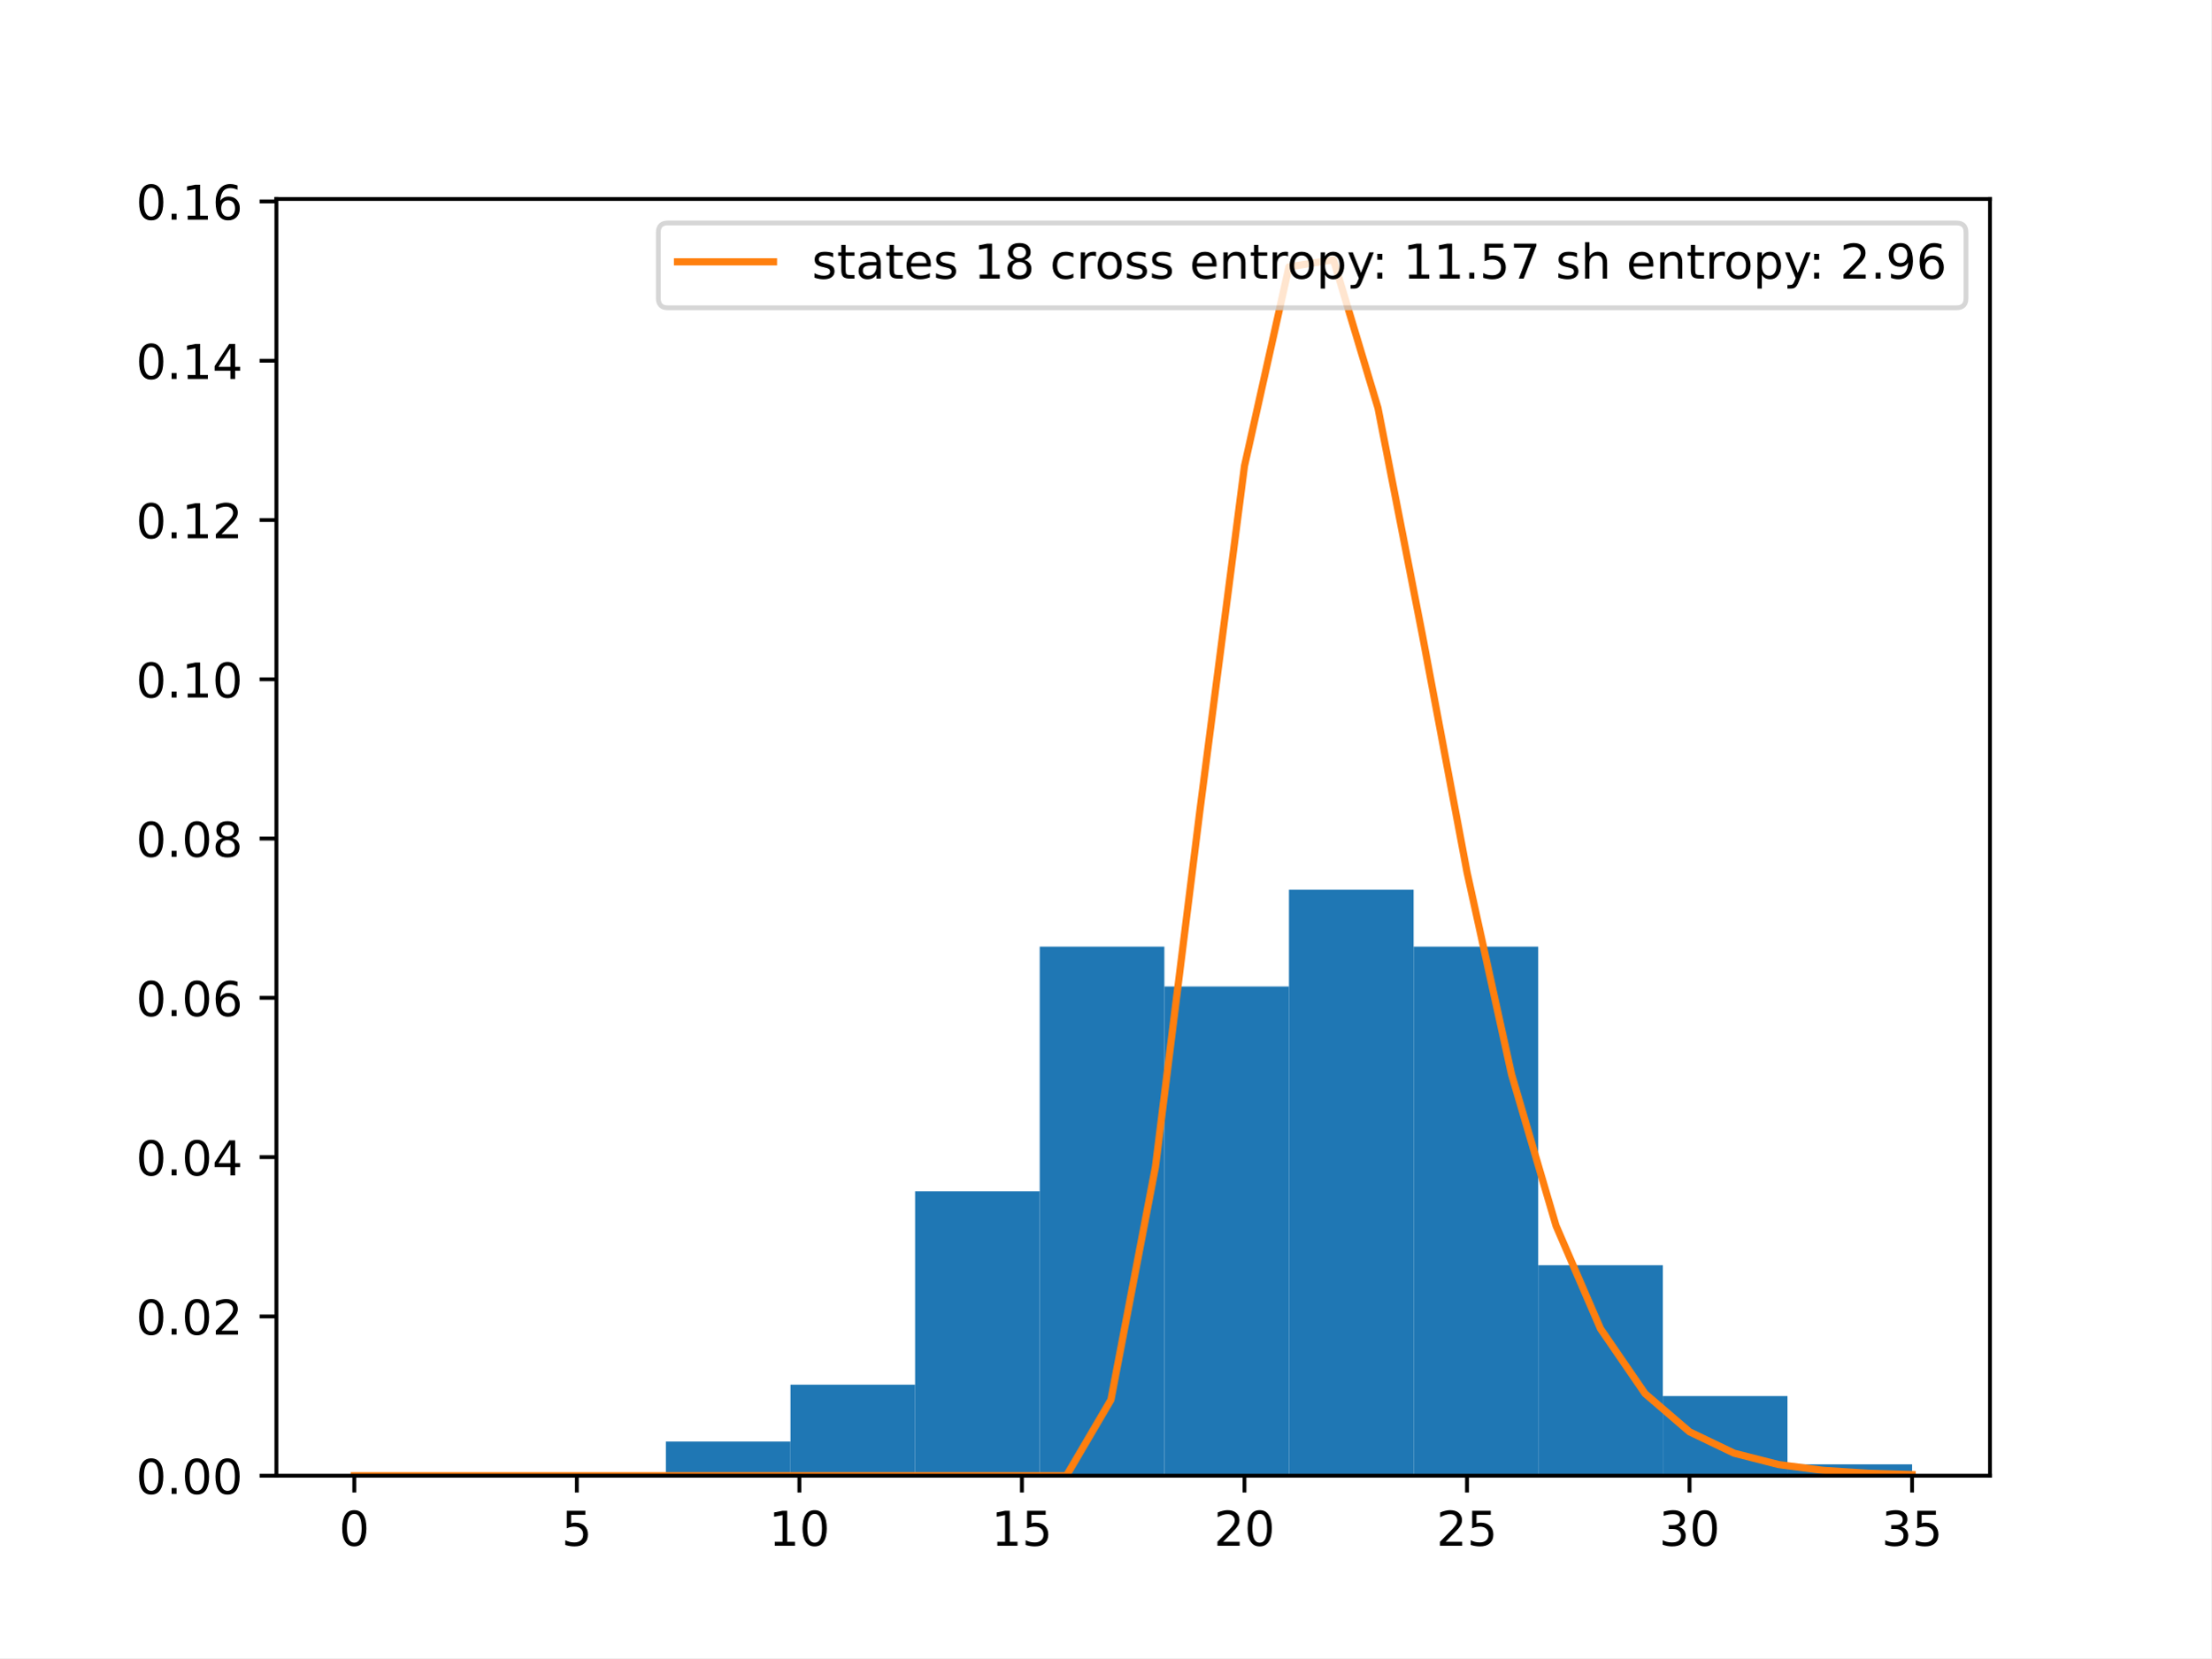
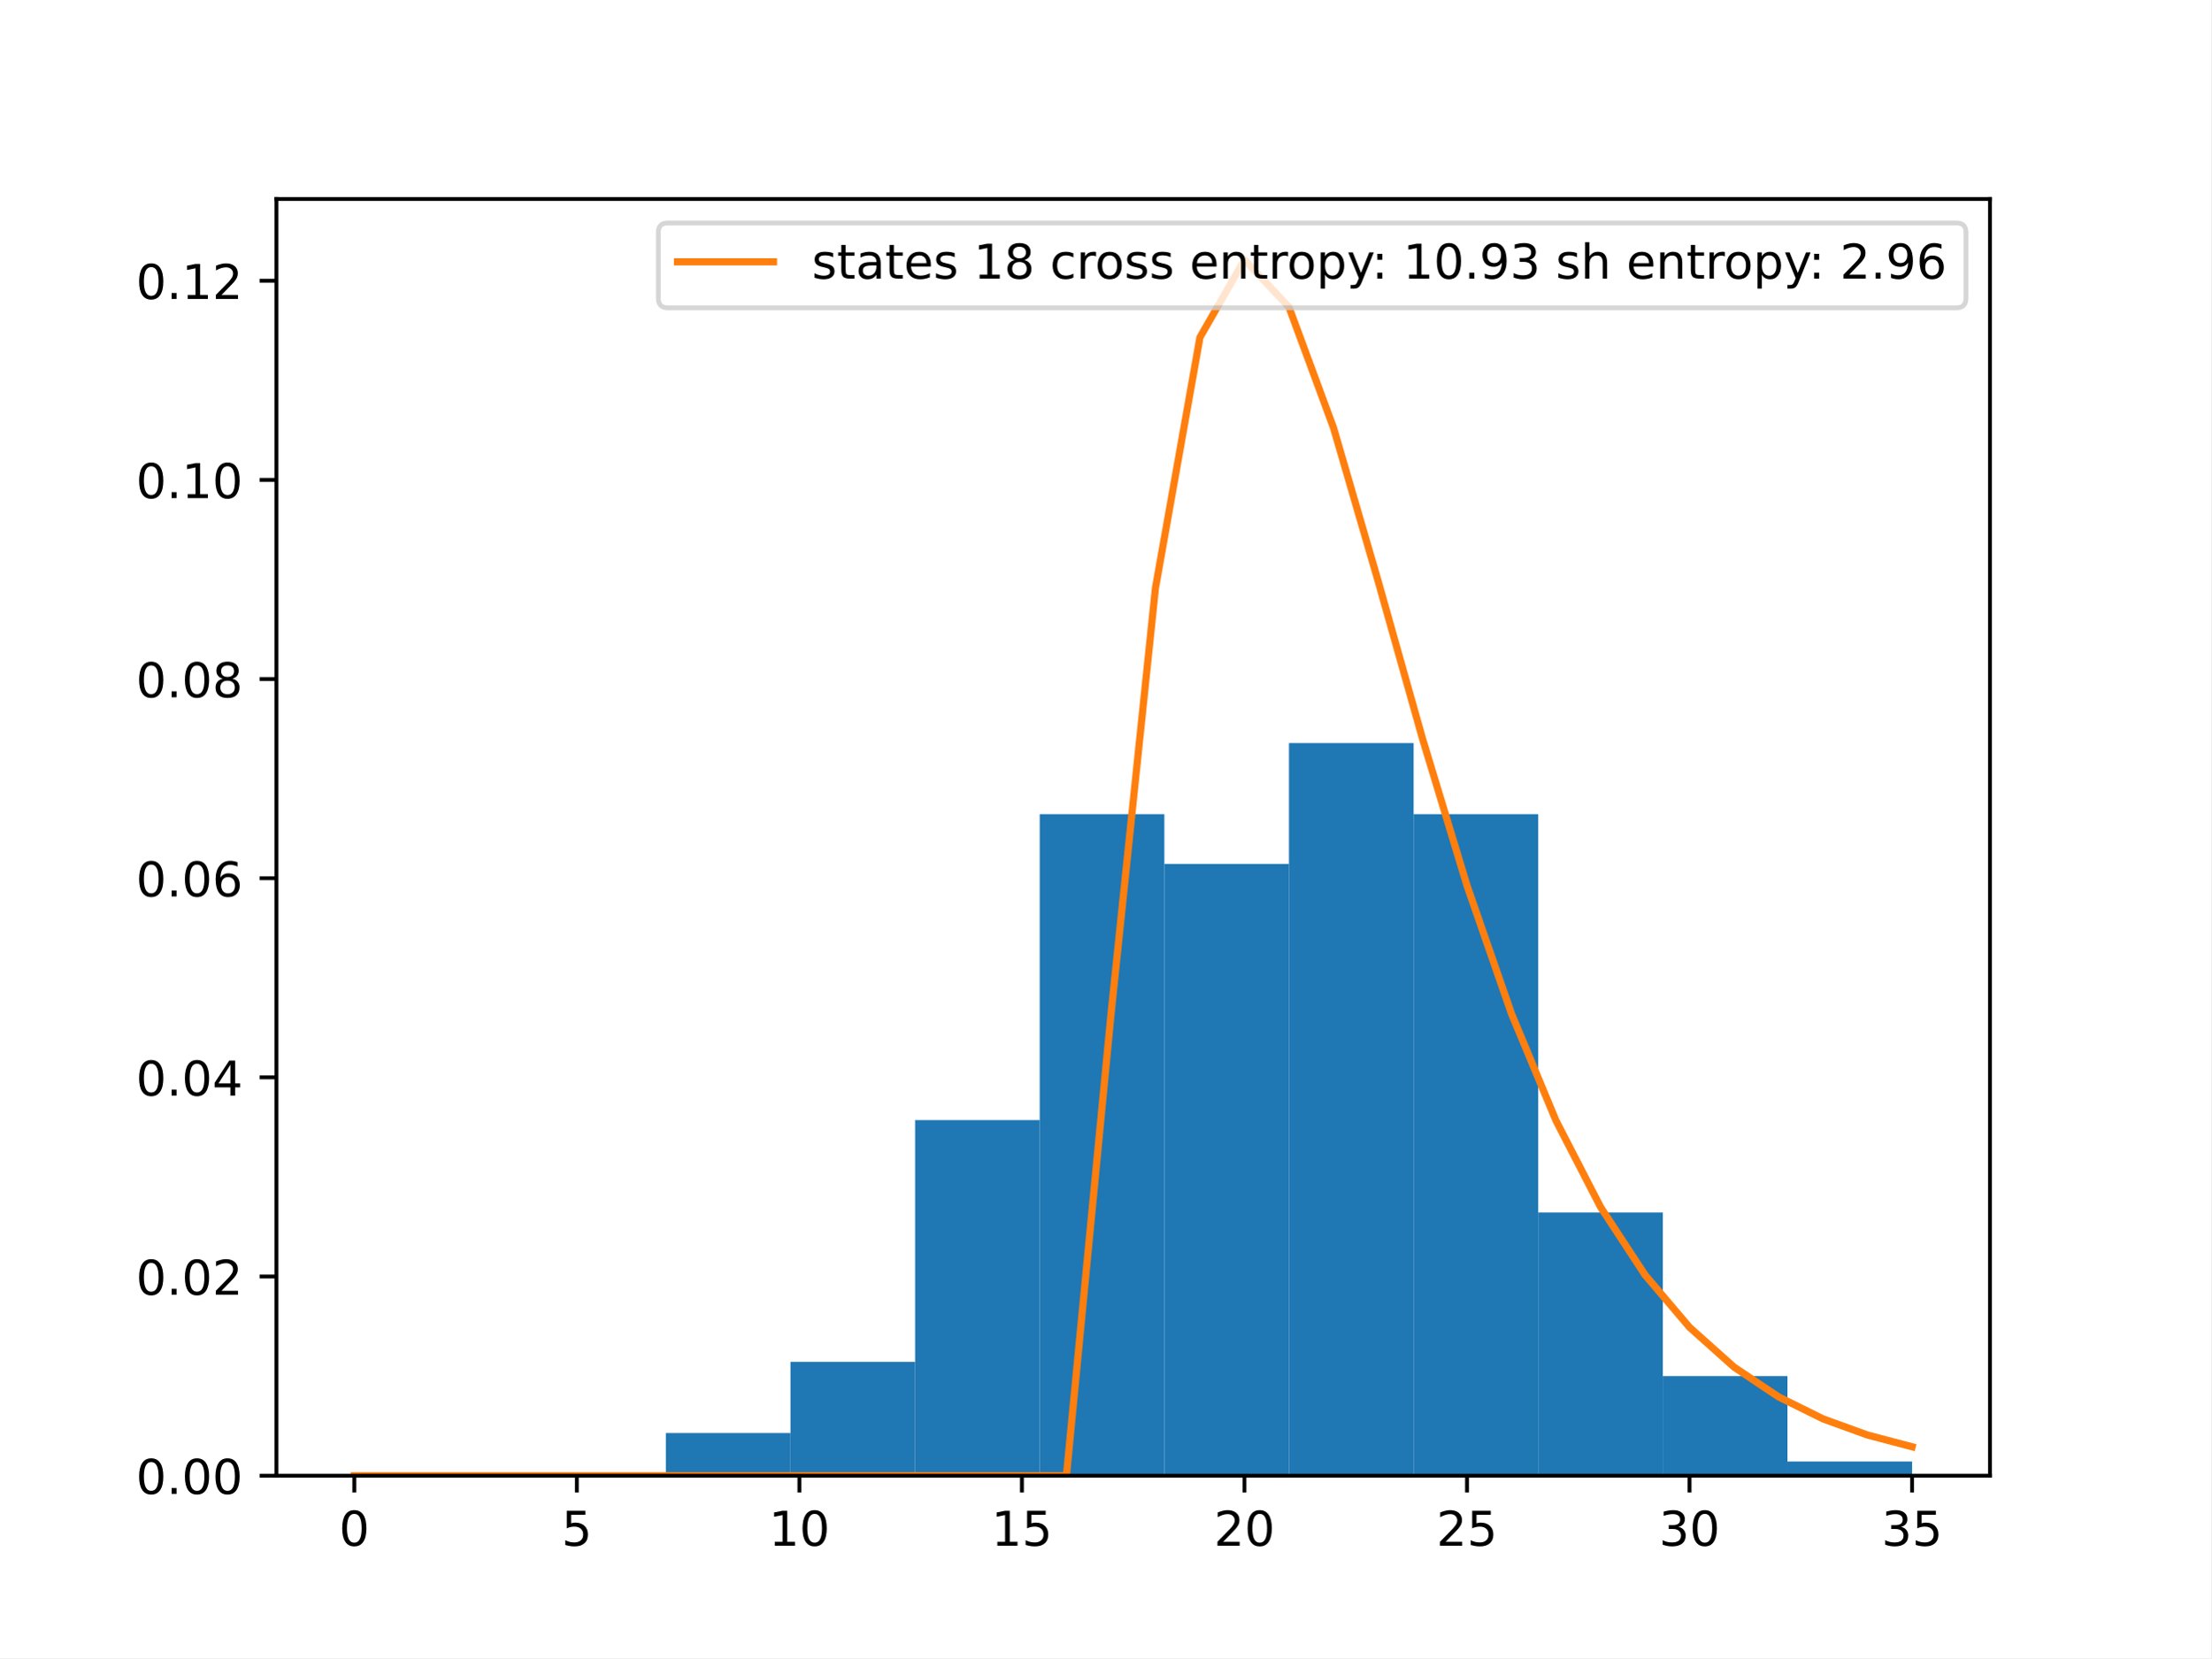
<svg xmlns="http://www.w3.org/2000/svg" xmlns:xlink="http://www.w3.org/1999/xlink" width="460.8pt" height="345.6pt" viewBox="0 0 460.8 345.6" version="1.1">
  <defs>
    <style type="text/css">*{stroke-linejoin: round; stroke-linecap: butt}</style>
  </defs>
  <g id="figure_1">
    <g id="patch_1">
      <path d="M 0 345.6  L 460.8 345.6  L 460.8 0  L 0 0  z " style="fill: #ffffff" />
    </g>
    <g id="axes_1">
      <g id="patch_2">
        <path d="M 57.6 307.584  L 414.72 307.584  L 414.72 41.472  L 57.6 41.472  z " style="fill: #ffffff" />
      </g>
      <g id="patch_3">
-         <path d="M 138.764 307.584  L 164.736 307.584  L 164.736 300.47  L 138.764 300.47  z " clip-path="url(#pdf7a75f203)" style="fill: #1f77b4" />
+         <path d="M 138.764 307.584  L 164.736 307.584  L 164.736 298.688  L 138.764 298.688  z " clip-path="url(#p56b8eb9c8b)" style="fill: #1f77b4" />
      </g>
      <g id="patch_4">
-         <path d="M 164.736 307.584  L 190.708 307.584  L 190.708 288.613  L 164.736 288.613  z " clip-path="url(#pdf7a75f203)" style="fill: #1f77b4" />
+         <path d="M 164.736 307.584  L 190.708 307.584  L 190.708 283.862  L 164.736 283.862  z " clip-path="url(#p56b8eb9c8b)" style="fill: #1f77b4" />
      </g>
      <g id="patch_5">
-         <path d="M 190.708 307.584  L 216.681 307.584  L 216.681 248.298  L 190.708 248.298  z " clip-path="url(#pdf7a75f203)" style="fill: #1f77b4" />
+         <path d="M 190.708 307.584  L 216.681 307.584  L 216.681 233.454  L 190.708 233.454  z " clip-path="url(#p56b8eb9c8b)" style="fill: #1f77b4" />
      </g>
      <g id="patch_6">
-         <path d="M 216.681 307.584  L 242.653 307.584  L 242.653 197.313  L 216.681 197.313  z " clip-path="url(#pdf7a75f203)" style="fill: #1f77b4" />
+         <path d="M 216.681 307.584  L 242.653 307.584  L 242.653 169.702  L 216.681 169.702  z " clip-path="url(#p56b8eb9c8b)" style="fill: #1f77b4" />
      </g>
      <g id="patch_7">
-         <path d="M 242.653 307.584  L 268.625 307.584  L 268.625 205.613  L 242.653 205.613  z " clip-path="url(#pdf7a75f203)" style="fill: #1f77b4" />
+         <path d="M 242.653 307.584  L 268.625 307.584  L 268.625 180.08  L 242.653 180.08  z " clip-path="url(#p56b8eb9c8b)" style="fill: #1f77b4" />
      </g>
      <g id="patch_8">
-         <path d="M 268.625 307.584  L 294.598 307.584  L 294.598 185.456  L 268.625 185.456  z " clip-path="url(#pdf7a75f203)" style="fill: #1f77b4" />
+         <path d="M 268.625 307.584  L 294.598 307.584  L 294.598 154.876  L 268.625 154.876  z " clip-path="url(#p56b8eb9c8b)" style="fill: #1f77b4" />
      </g>
      <g id="patch_9">
-         <path d="M 294.598 307.584  L 320.57 307.584  L 320.57 197.313  L 294.598 197.313  z " clip-path="url(#pdf7a75f203)" style="fill: #1f77b4" />
+         <path d="M 294.598 307.584  L 320.57 307.584  L 320.57 169.702  L 294.598 169.702  z " clip-path="url(#p56b8eb9c8b)" style="fill: #1f77b4" />
      </g>
      <g id="patch_10">
-         <path d="M 320.57 307.584  L 346.543 307.584  L 346.543 263.713  L 320.57 263.713  z " clip-path="url(#pdf7a75f203)" style="fill: #1f77b4" />
+         <path d="M 320.57 307.584  L 346.543 307.584  L 346.543 252.728  L 320.57 252.728  z " clip-path="url(#p56b8eb9c8b)" style="fill: #1f77b4" />
      </g>
      <g id="patch_11">
-         <path d="M 346.543 307.584  L 372.515 307.584  L 372.515 290.984  L 346.543 290.984  z " clip-path="url(#pdf7a75f203)" style="fill: #1f77b4" />
+         <path d="M 346.543 307.584  L 372.515 307.584  L 372.515 286.828  L 346.543 286.828  z " clip-path="url(#p56b8eb9c8b)" style="fill: #1f77b4" />
      </g>
      <g id="patch_12">
-         <path d="M 372.515 307.584  L 398.487 307.584  L 398.487 305.213  L 372.515 305.213  z " clip-path="url(#pdf7a75f203)" style="fill: #1f77b4" />
+         <path d="M 372.515 307.584  L 398.487 307.584  L 398.487 304.619  L 372.515 304.619  z " clip-path="url(#p56b8eb9c8b)" style="fill: #1f77b4" />
      </g>
      <g id="matplotlib.axis_1">
        <g id="xtick_1">
          <g id="line2d_1">
            <defs>
-               <path id="mf071daa839" d="M 0 0  L 0 3.5  " style="stroke: #000000; stroke-width: 0.8" />
+               <path id="mf02e3840b0" d="M 0 0  L 0 3.5  " style="stroke: #000000; stroke-width: 0.8" />
            </defs>
            <g>
-               <use xlink:href="#mf071daa839" x="73.833" y="307.584" style="stroke: #000000; stroke-width: 0.8" />
+               <use xlink:href="#mf02e3840b0" x="73.833" y="307.584" style="stroke: #000000; stroke-width: 0.8" />
            </g>
          </g>
          <g id="text_1">
            <g transform="translate(70.65148 322.1824) scale(0.1 -0.1)">
              <defs>
                <path id="DejaVuSans-30" d="M 2034 4250  Q 1547 4250 1301 3770  Q 1056 3291 1056 2328  Q 1056 1369 1301 889  Q 1547 409 2034 409  Q 2525 409 2770 889  Q 3016 1369 3016 2328  Q 3016 3291 2770 3770  Q 2525 4250 2034 4250  z M 2034 4750  Q 2819 4750 3233 4129  Q 3647 3509 3647 2328  Q 3647 1150 3233 529  Q 2819 -91 2034 -91  Q 1250 -91 836 529  Q 422 1150 422 2328  Q 422 3509 836 4129  Q 1250 4750 2034 4750  z " transform="scale(0.015625)" />
              </defs>
              <use xlink:href="#DejaVuSans-30" />
            </g>
          </g>
        </g>
        <g id="xtick_2">
          <g id="line2d_2">
            <g>
-               <use xlink:href="#mf071daa839" x="120.212" y="307.584" style="stroke: #000000; stroke-width: 0.8" />
+               <use xlink:href="#mf02e3840b0" x="120.212" y="307.584" style="stroke: #000000; stroke-width: 0.8" />
            </g>
          </g>
          <g id="text_2">
            <g transform="translate(117.0307 322.1824) scale(0.1 -0.1)">
              <defs>
                <path id="DejaVuSans-35" d="M 691 4666  L 3169 4666  L 3169 4134  L 1269 4134  L 1269 2991  Q 1406 3038 1543 3061  Q 1681 3084 1819 3084  Q 2600 3084 3056 2656  Q 3513 2228 3513 1497  Q 3513 744 3044 326  Q 2575 -91 1722 -91  Q 1428 -91 1123 -41  Q 819 9 494 109  L 494 744  Q 775 591 1075 516  Q 1375 441 1709 441  Q 2250 441 2565 725  Q 2881 1009 2881 1497  Q 2881 1984 2565 2268  Q 2250 2553 1709 2553  Q 1456 2553 1204 2497  Q 953 2441 691 2322  L 691 4666  z " transform="scale(0.015625)" />
              </defs>
              <use xlink:href="#DejaVuSans-35" />
            </g>
          </g>
        </g>
        <g id="xtick_3">
          <g id="line2d_3">
            <g>
-               <use xlink:href="#mf071daa839" x="166.591" y="307.584" style="stroke: #000000; stroke-width: 0.8" />
+               <use xlink:href="#mf02e3840b0" x="166.591" y="307.584" style="stroke: #000000; stroke-width: 0.8" />
            </g>
          </g>
          <g id="text_3">
            <g transform="translate(160.2287 322.1824) scale(0.1 -0.1)">
              <defs>
                <path id="DejaVuSans-31" d="M 794 531  L 1825 531  L 1825 4091  L 703 3866  L 703 4441  L 1819 4666  L 2450 4666  L 2450 531  L 3481 531  L 3481 0  L 794 0  L 794 531  z " transform="scale(0.015625)" />
              </defs>
              <use xlink:href="#DejaVuSans-31" />
              <use xlink:href="#DejaVuSans-30" x="63.623" />
            </g>
          </g>
        </g>
        <g id="xtick_4">
          <g id="line2d_4">
            <g>
-               <use xlink:href="#mf071daa839" x="212.97" y="307.584" style="stroke: #000000; stroke-width: 0.8" />
+               <use xlink:href="#mf02e3840b0" x="212.97" y="307.584" style="stroke: #000000; stroke-width: 0.8" />
            </g>
          </g>
          <g id="text_4">
            <g transform="translate(206.6079 322.1824) scale(0.1 -0.1)">
              <use xlink:href="#DejaVuSans-31" />
              <use xlink:href="#DejaVuSans-35" x="63.623" />
            </g>
          </g>
        </g>
        <g id="xtick_5">
          <g id="line2d_5">
            <g>
-               <use xlink:href="#mf071daa839" x="259.35" y="307.584" style="stroke: #000000; stroke-width: 0.8" />
+               <use xlink:href="#mf02e3840b0" x="259.35" y="307.584" style="stroke: #000000; stroke-width: 0.8" />
            </g>
          </g>
          <g id="text_5">
            <g transform="translate(252.9871 322.1824) scale(0.1 -0.1)">
              <defs>
                <path id="DejaVuSans-32" d="M 1228 531  L 3431 531  L 3431 0  L 469 0  L 469 531  Q 828 903 1448 1529  Q 2069 2156 2228 2338  Q 2531 2678 2651 2914  Q 2772 3150 2772 3378  Q 2772 3750 2511 3984  Q 2250 4219 1831 4219  Q 1534 4219 1204 4116  Q 875 4013 500 3803  L 500 4441  Q 881 4594 1212 4672  Q 1544 4750 1819 4750  Q 2544 4750 2975 4387  Q 3406 4025 3406 3419  Q 3406 3131 3298 2873  Q 3191 2616 2906 2266  Q 2828 2175 2409 1742  Q 1991 1309 1228 531  z " transform="scale(0.015625)" />
              </defs>
              <use xlink:href="#DejaVuSans-32" />
              <use xlink:href="#DejaVuSans-30" x="63.623" />
            </g>
          </g>
        </g>
        <g id="xtick_6">
          <g id="line2d_6">
            <g>
-               <use xlink:href="#mf071daa839" x="305.729" y="307.584" style="stroke: #000000; stroke-width: 0.8" />
+               <use xlink:href="#mf02e3840b0" x="305.729" y="307.584" style="stroke: #000000; stroke-width: 0.8" />
            </g>
          </g>
          <g id="text_6">
            <g transform="translate(299.3663 322.1824) scale(0.1 -0.1)">
              <use xlink:href="#DejaVuSans-32" />
              <use xlink:href="#DejaVuSans-35" x="63.623" />
            </g>
          </g>
        </g>
        <g id="xtick_7">
          <g id="line2d_7">
            <g>
-               <use xlink:href="#mf071daa839" x="352.108" y="307.584" style="stroke: #000000; stroke-width: 0.8" />
+               <use xlink:href="#mf02e3840b0" x="352.108" y="307.584" style="stroke: #000000; stroke-width: 0.8" />
            </g>
          </g>
          <g id="text_7">
            <g transform="translate(345.7456 322.1824) scale(0.1 -0.1)">
              <defs>
                <path id="DejaVuSans-33" d="M 2597 2516  Q 3050 2419 3304 2112  Q 3559 1806 3559 1356  Q 3559 666 3084 287  Q 2609 -91 1734 -91  Q 1441 -91 1130 -33  Q 819 25 488 141  L 488 750  Q 750 597 1062 519  Q 1375 441 1716 441  Q 2309 441 2620 675  Q 2931 909 2931 1356  Q 2931 1769 2642 2001  Q 2353 2234 1838 2234  L 1294 2234  L 1294 2753  L 1863 2753  Q 2328 2753 2575 2939  Q 2822 3125 2822 3475  Q 2822 3834 2567 4026  Q 2313 4219 1838 4219  Q 1578 4219 1281 4162  Q 984 4106 628 3988  L 628 4550  Q 988 4650 1302 4700  Q 1616 4750 1894 4750  Q 2613 4750 3031 4423  Q 3450 4097 3450 3541  Q 3450 3153 3228 2886  Q 3006 2619 2597 2516  z " transform="scale(0.015625)" />
              </defs>
              <use xlink:href="#DejaVuSans-33" />
              <use xlink:href="#DejaVuSans-30" x="63.623" />
            </g>
          </g>
        </g>
        <g id="xtick_8">
          <g id="line2d_8">
            <g>
-               <use xlink:href="#mf071daa839" x="398.487" y="307.584" style="stroke: #000000; stroke-width: 0.8" />
+               <use xlink:href="#mf02e3840b0" x="398.487" y="307.584" style="stroke: #000000; stroke-width: 0.8" />
            </g>
          </g>
          <g id="text_8">
            <g transform="translate(392.1248 322.1824) scale(0.1 -0.1)">
              <use xlink:href="#DejaVuSans-33" />
              <use xlink:href="#DejaVuSans-35" x="63.623" />
            </g>
          </g>
        </g>
      </g>
      <g id="matplotlib.axis_2">
        <g id="ytick_1">
          <g id="line2d_9">
            <defs>
-               <path id="m1d4eb35b9b" d="M 0 0  L -3.5 0  " style="stroke: #000000; stroke-width: 0.8" />
+               <path id="ma1e663c9d6" d="M 0 0  L -3.5 0  " style="stroke: #000000; stroke-width: 0.8" />
            </defs>
            <g>
-               <use xlink:href="#m1d4eb35b9b" x="57.6" y="307.584" style="stroke: #000000; stroke-width: 0.8" />
+               <use xlink:href="#ma1e663c9d6" x="57.6" y="307.584" style="stroke: #000000; stroke-width: 0.8" />
            </g>
          </g>
          <g id="text_9">
            <g transform="translate(28.33438 311.3832) scale(0.1 -0.1)">
              <defs>
                <path id="DejaVuSans-2e" d="M 684 794  L 1344 794  L 1344 0  L 684 0  L 684 794  z " transform="scale(0.015625)" />
              </defs>
              <use xlink:href="#DejaVuSans-30" />
              <use xlink:href="#DejaVuSans-2e" x="63.623" />
              <use xlink:href="#DejaVuSans-30" x="95.41" />
              <use xlink:href="#DejaVuSans-30" x="159.033" />
            </g>
          </g>
        </g>
        <g id="ytick_2">
          <g id="line2d_10">
            <g>
-               <use xlink:href="#m1d4eb35b9b" x="57.6" y="274.384" style="stroke: #000000; stroke-width: 0.8" />
+               <use xlink:href="#ma1e663c9d6" x="57.6" y="266.071" style="stroke: #000000; stroke-width: 0.8" />
            </g>
          </g>
          <g id="text_10">
-             <g transform="translate(28.33438 278.1832) scale(0.1 -0.1)">
+             <g transform="translate(28.33438 269.8704) scale(0.1 -0.1)">
              <use xlink:href="#DejaVuSans-30" />
              <use xlink:href="#DejaVuSans-2e" x="63.623" />
              <use xlink:href="#DejaVuSans-30" x="95.41" />
              <use xlink:href="#DejaVuSans-32" x="159.033" />
            </g>
          </g>
        </g>
        <g id="ytick_3">
          <g id="line2d_11">
            <g>
-               <use xlink:href="#m1d4eb35b9b" x="57.6" y="241.184" style="stroke: #000000; stroke-width: 0.8" />
+               <use xlink:href="#ma1e663c9d6" x="57.6" y="224.558" style="stroke: #000000; stroke-width: 0.8" />
            </g>
          </g>
          <g id="text_11">
-             <g transform="translate(28.33438 244.9833) scale(0.1 -0.1)">
+             <g transform="translate(28.33438 228.3576) scale(0.1 -0.1)">
              <defs>
                <path id="DejaVuSans-34" d="M 2419 4116  L 825 1625  L 2419 1625  L 2419 4116  z M 2253 4666  L 3047 4666  L 3047 1625  L 3713 1625  L 3713 1100  L 3047 1100  L 3047 0  L 2419 0  L 2419 1100  L 313 1100  L 313 1709  L 2253 4666  z " transform="scale(0.015625)" />
              </defs>
              <use xlink:href="#DejaVuSans-30" />
              <use xlink:href="#DejaVuSans-2e" x="63.623" />
              <use xlink:href="#DejaVuSans-30" x="95.41" />
              <use xlink:href="#DejaVuSans-34" x="159.033" />
            </g>
          </g>
        </g>
        <g id="ytick_4">
          <g id="line2d_12">
            <g>
-               <use xlink:href="#m1d4eb35b9b" x="57.6" y="207.984" style="stroke: #000000; stroke-width: 0.8" />
+               <use xlink:href="#ma1e663c9d6" x="57.6" y="183.046" style="stroke: #000000; stroke-width: 0.8" />
            </g>
          </g>
          <g id="text_12">
-             <g transform="translate(28.33438 211.7833) scale(0.1 -0.1)">
+             <g transform="translate(28.33438 186.8448) scale(0.1 -0.1)">
              <defs>
                <path id="DejaVuSans-36" d="M 2113 2584  Q 1688 2584 1439 2293  Q 1191 2003 1191 1497  Q 1191 994 1439 701  Q 1688 409 2113 409  Q 2538 409 2786 701  Q 3034 994 3034 1497  Q 3034 2003 2786 2293  Q 2538 2584 2113 2584  z M 3366 4563  L 3366 3988  Q 3128 4100 2886 4159  Q 2644 4219 2406 4219  Q 1781 4219 1451 3797  Q 1122 3375 1075 2522  Q 1259 2794 1537 2939  Q 1816 3084 2150 3084  Q 2853 3084 3261 2657  Q 3669 2231 3669 1497  Q 3669 778 3244 343  Q 2819 -91 2113 -91  Q 1303 -91 875 529  Q 447 1150 447 2328  Q 447 3434 972 4092  Q 1497 4750 2381 4750  Q 2619 4750 2861 4703  Q 3103 4656 3366 4563  z " transform="scale(0.015625)" />
              </defs>
              <use xlink:href="#DejaVuSans-30" />
              <use xlink:href="#DejaVuSans-2e" x="63.623" />
              <use xlink:href="#DejaVuSans-30" x="95.41" />
              <use xlink:href="#DejaVuSans-36" x="159.033" />
            </g>
          </g>
        </g>
        <g id="ytick_5">
          <g id="line2d_13">
            <g>
-               <use xlink:href="#m1d4eb35b9b" x="57.6" y="174.784" style="stroke: #000000; stroke-width: 0.8" />
+               <use xlink:href="#ma1e663c9d6" x="57.6" y="141.533" style="stroke: #000000; stroke-width: 0.8" />
            </g>
          </g>
          <g id="text_13">
-             <g transform="translate(28.33438 178.5833) scale(0.1 -0.1)">
+             <g transform="translate(28.33438 145.332) scale(0.1 -0.1)">
              <defs>
                <path id="DejaVuSans-38" d="M 2034 2216  Q 1584 2216 1326 1975  Q 1069 1734 1069 1313  Q 1069 891 1326 650  Q 1584 409 2034 409  Q 2484 409 2743 651  Q 3003 894 3003 1313  Q 3003 1734 2745 1975  Q 2488 2216 2034 2216  z M 1403 2484  Q 997 2584 770 2862  Q 544 3141 544 3541  Q 544 4100 942 4425  Q 1341 4750 2034 4750  Q 2731 4750 3128 4425  Q 3525 4100 3525 3541  Q 3525 3141 3298 2862  Q 3072 2584 2669 2484  Q 3125 2378 3379 2068  Q 3634 1759 3634 1313  Q 3634 634 3220 271  Q 2806 -91 2034 -91  Q 1263 -91 848 271  Q 434 634 434 1313  Q 434 1759 690 2068  Q 947 2378 1403 2484  z M 1172 3481  Q 1172 3119 1398 2916  Q 1625 2713 2034 2713  Q 2441 2713 2670 2916  Q 2900 3119 2900 3481  Q 2900 3844 2670 4047  Q 2441 4250 2034 4250  Q 1625 4250 1398 4047  Q 1172 3844 1172 3481  z " transform="scale(0.015625)" />
              </defs>
              <use xlink:href="#DejaVuSans-30" />
              <use xlink:href="#DejaVuSans-2e" x="63.623" />
              <use xlink:href="#DejaVuSans-30" x="95.41" />
              <use xlink:href="#DejaVuSans-38" x="159.033" />
            </g>
          </g>
        </g>
        <g id="ytick_6">
          <g id="line2d_14">
            <g>
-               <use xlink:href="#m1d4eb35b9b" x="57.6" y="141.584" style="stroke: #000000; stroke-width: 0.8" />
+               <use xlink:href="#ma1e663c9d6" x="57.6" y="100.02" style="stroke: #000000; stroke-width: 0.8" />
            </g>
          </g>
          <g id="text_14">
-             <g transform="translate(28.33438 145.3834) scale(0.1 -0.1)">
+             <g transform="translate(28.33438 103.8192) scale(0.1 -0.1)">
              <use xlink:href="#DejaVuSans-30" />
              <use xlink:href="#DejaVuSans-2e" x="63.623" />
              <use xlink:href="#DejaVuSans-31" x="95.41" />
              <use xlink:href="#DejaVuSans-30" x="159.033" />
            </g>
          </g>
        </g>
        <g id="ytick_7">
          <g id="line2d_15">
            <g>
-               <use xlink:href="#m1d4eb35b9b" x="57.6" y="108.384" style="stroke: #000000; stroke-width: 0.8" />
+               <use xlink:href="#ma1e663c9d6" x="57.6" y="58.507" style="stroke: #000000; stroke-width: 0.8" />
            </g>
          </g>
          <g id="text_15">
-             <g transform="translate(28.33438 112.1834) scale(0.1 -0.1)">
+             <g transform="translate(28.33438 62.30636) scale(0.1 -0.1)">
              <use xlink:href="#DejaVuSans-30" />
              <use xlink:href="#DejaVuSans-2e" x="63.623" />
              <use xlink:href="#DejaVuSans-31" x="95.41" />
              <use xlink:href="#DejaVuSans-32" x="159.033" />
            </g>
          </g>
        </g>
-         <g id="ytick_8">
-           <g id="line2d_16">
-             <g>
-               <use xlink:href="#m1d4eb35b9b" x="57.6" y="75.184" style="stroke: #000000; stroke-width: 0.8" />
-             </g>
-           </g>
-           <g id="text_16">
-             <g transform="translate(28.33438 78.98343) scale(0.1 -0.1)">
-               <use xlink:href="#DejaVuSans-30" />
-               <use xlink:href="#DejaVuSans-2e" x="63.623" />
-               <use xlink:href="#DejaVuSans-31" x="95.41" />
-               <use xlink:href="#DejaVuSans-34" x="159.033" />
-             </g>
-           </g>
-         </g>
-         <g id="ytick_9">
-           <g id="line2d_17">
-             <g>
-               <use xlink:href="#m1d4eb35b9b" x="57.6" y="41.984" style="stroke: #000000; stroke-width: 0.8" />
-             </g>
-           </g>
-           <g id="text_17">
-             <g transform="translate(28.33438 45.78346) scale(0.1 -0.1)">
-               <use xlink:href="#DejaVuSans-30" />
-               <use xlink:href="#DejaVuSans-2e" x="63.623" />
-               <use xlink:href="#DejaVuSans-31" x="95.41" />
-               <use xlink:href="#DejaVuSans-36" x="159.033" />
-             </g>
-           </g>
-         </g>
-       </g>
-       <g id="line2d_18">
-         <path d="M 73.833 307.584  L 83.109 307.584  L 92.384 307.584  L 101.66 307.584  L 110.936 307.584  L 120.212 307.584  L 129.488 307.584  L 138.764 307.584  L 148.039 307.584  L 157.315 307.584  L 166.591 307.584  L 175.867 307.584  L 185.143 307.584  L 194.419 307.584  L 203.695 307.584  L 212.97 307.584  L 222.246 307.584  L 231.522 291.773  L 240.798 243.216  L 250.074 168.847  L 259.35 97.157  L 268.625 55.614  L 277.901 54.144  L 287.177 85.036  L 296.453 132.466  L 305.729 181.77  L 315.005 223.888  L 324.281 255.47  L 333.556 276.95  L 342.832 290.466  L 352.108 298.439  L 361.384 302.891  L 370.66 305.261  L 379.936 306.471  L 389.211 307.067  L 398.487 307.35  " clip-path="url(#pdf7a75f203)" style="fill: none; stroke: #ff7f0e; stroke-width: 1.5; stroke-linecap: square" />
+       </g>
+       <g id="line2d_16">
+         <path d="M 73.833 307.584  L 83.109 307.584  L 92.384 307.584  L 101.66 307.584  L 110.936 307.584  L 120.212 307.584  L 129.488 307.584  L 138.764 307.584  L 148.039 307.584  L 157.315 307.584  L 166.591 307.584  L 175.867 307.584  L 185.143 307.584  L 194.419 307.584  L 203.695 307.584  L 212.97 307.584  L 222.246 307.584  L 231.522 211.546  L 240.798 122.575  L 250.074 70.312  L 259.35 54.144  L 268.625 64.013  L 277.901 89.137  L 287.177 121.016  L 296.453 153.943  L 305.729 184.578  L 315.005 211.296  L 324.281 233.582  L 333.556 251.573  L 342.832 265.733  L 352.108 276.658  L 361.384 284.948  L 370.66 291.154  L 379.936 295.747  L 389.211 299.111  L 398.487 301.555  " clip-path="url(#p56b8eb9c8b)" style="fill: none; stroke: #ff7f0e; stroke-width: 1.5; stroke-linecap: square" />
      </g>
      <g id="patch_13">
        <path d="M 57.6 307.584  L 57.6 41.472  " style="fill: none; stroke: #000000; stroke-width: 0.8; stroke-linejoin: miter; stroke-linecap: square" />
      </g>
      <g id="patch_14">
        <path d="M 414.72 307.584  L 414.72 41.472  " style="fill: none; stroke: #000000; stroke-width: 0.8; stroke-linejoin: miter; stroke-linecap: square" />
      </g>
      <g id="patch_15">
        <path d="M 57.6 307.584  L 414.72 307.584  " style="fill: none; stroke: #000000; stroke-width: 0.8; stroke-linejoin: miter; stroke-linecap: square" />
      </g>
      <g id="patch_16">
        <path d="M 57.6 41.472  L 414.72 41.472  " style="fill: none; stroke: #000000; stroke-width: 0.8; stroke-linejoin: miter; stroke-linecap: square" />
      </g>
      <g id="legend_1">
        <g id="patch_17">
          <path d="M 139.192 64.15  L 407.72 64.15  Q 409.72 64.15 409.72 62.15  L 409.72 48.472  Q 409.72 46.472 407.72 46.472  L 139.192 46.472  Q 137.192 46.472 137.192 48.472  L 137.192 62.15  Q 137.192 64.15 139.192 64.15  z " style="fill: #ffffff; opacity: 0.8; stroke: #cccccc; stroke-linejoin: miter" />
        </g>
-         <g id="line2d_19">
+         <g id="line2d_17">
          <path d="M 141.192 54.57  L 151.192 54.57  L 161.192 54.57  " style="fill: none; stroke: #ff7f0e; stroke-width: 1.5; stroke-linecap: square" />
        </g>
-         <g id="text_18">
+         <g id="text_16">
          <g transform="translate(169.1919 58.07044) scale(0.1 -0.1)">
            <defs>
              <path id="DejaVuSans-73" d="M 2834 3397  L 2834 2853  Q 2591 2978 2328 3040  Q 2066 3103 1784 3103  Q 1356 3103 1142 2972  Q 928 2841 928 2578  Q 928 2378 1081 2264  Q 1234 2150 1697 2047  L 1894 2003  Q 2506 1872 2764 1633  Q 3022 1394 3022 966  Q 3022 478 2636 193  Q 2250 -91 1575 -91  Q 1294 -91 989 -36  Q 684 19 347 128  L 347 722  Q 666 556 975 473  Q 1284 391 1588 391  Q 1994 391 2212 530  Q 2431 669 2431 922  Q 2431 1156 2273 1281  Q 2116 1406 1581 1522  L 1381 1569  Q 847 1681 609 1914  Q 372 2147 372 2553  Q 372 3047 722 3315  Q 1072 3584 1716 3584  Q 2034 3584 2315 3537  Q 2597 3491 2834 3397  z " transform="scale(0.015625)" />
              <path id="DejaVuSans-74" d="M 1172 4494  L 1172 3500  L 2356 3500  L 2356 3053  L 1172 3053  L 1172 1153  Q 1172 725 1289 603  Q 1406 481 1766 481  L 2356 481  L 2356 0  L 1766 0  Q 1100 0 847 248  Q 594 497 594 1153  L 594 3053  L 172 3053  L 172 3500  L 594 3500  L 594 4494  L 1172 4494  z " transform="scale(0.015625)" />
              <path id="DejaVuSans-61" d="M 2194 1759  Q 1497 1759 1228 1600  Q 959 1441 959 1056  Q 959 750 1161 570  Q 1363 391 1709 391  Q 2188 391 2477 730  Q 2766 1069 2766 1631  L 2766 1759  L 2194 1759  z M 3341 1997  L 3341 0  L 2766 0  L 2766 531  Q 2569 213 2275 61  Q 1981 -91 1556 -91  Q 1019 -91 701 211  Q 384 513 384 1019  Q 384 1609 779 1909  Q 1175 2209 1959 2209  L 2766 2209  L 2766 2266  Q 2766 2663 2505 2880  Q 2244 3097 1772 3097  Q 1472 3097 1187 3025  Q 903 2953 641 2809  L 641 3341  Q 956 3463 1253 3523  Q 1550 3584 1831 3584  Q 2591 3584 2966 3190  Q 3341 2797 3341 1997  z " transform="scale(0.015625)" />
              <path id="DejaVuSans-65" d="M 3597 1894  L 3597 1613  L 953 1613  Q 991 1019 1311 708  Q 1631 397 2203 397  Q 2534 397 2845 478  Q 3156 559 3463 722  L 3463 178  Q 3153 47 2828 -22  Q 2503 -91 2169 -91  Q 1331 -91 842 396  Q 353 884 353 1716  Q 353 2575 817 3079  Q 1281 3584 2069 3584  Q 2775 3584 3186 3129  Q 3597 2675 3597 1894  z M 3022 2063  Q 3016 2534 2758 2815  Q 2500 3097 2075 3097  Q 1594 3097 1305 2825  Q 1016 2553 972 2059  L 3022 2063  z " transform="scale(0.015625)" />
              <path id="DejaVuSans-20" transform="scale(0.015625)" />
              <path id="DejaVuSans-63" d="M 3122 3366  L 3122 2828  Q 2878 2963 2633 3030  Q 2388 3097 2138 3097  Q 1578 3097 1268 2742  Q 959 2388 959 1747  Q 959 1106 1268 751  Q 1578 397 2138 397  Q 2388 397 2633 464  Q 2878 531 3122 666  L 3122 134  Q 2881 22 2623 -34  Q 2366 -91 2075 -91  Q 1284 -91 818 406  Q 353 903 353 1747  Q 353 2603 823 3093  Q 1294 3584 2113 3584  Q 2378 3584 2631 3529  Q 2884 3475 3122 3366  z " transform="scale(0.015625)" />
              <path id="DejaVuSans-72" d="M 2631 2963  Q 2534 3019 2420 3045  Q 2306 3072 2169 3072  Q 1681 3072 1420 2755  Q 1159 2438 1159 1844  L 1159 0  L 581 0  L 581 3500  L 1159 3500  L 1159 2956  Q 1341 3275 1631 3429  Q 1922 3584 2338 3584  Q 2397 3584 2469 3576  Q 2541 3569 2628 3553  L 2631 2963  z " transform="scale(0.015625)" />
              <path id="DejaVuSans-6f" d="M 1959 3097  Q 1497 3097 1228 2736  Q 959 2375 959 1747  Q 959 1119 1226 758  Q 1494 397 1959 397  Q 2419 397 2687 759  Q 2956 1122 2956 1747  Q 2956 2369 2687 2733  Q 2419 3097 1959 3097  z M 1959 3584  Q 2709 3584 3137 3096  Q 3566 2609 3566 1747  Q 3566 888 3137 398  Q 2709 -91 1959 -91  Q 1206 -91 779 398  Q 353 888 353 1747  Q 353 2609 779 3096  Q 1206 3584 1959 3584  z " transform="scale(0.015625)" />
              <path id="DejaVuSans-6e" d="M 3513 2113  L 3513 0  L 2938 0  L 2938 2094  Q 2938 2591 2744 2837  Q 2550 3084 2163 3084  Q 1697 3084 1428 2787  Q 1159 2491 1159 1978  L 1159 0  L 581 0  L 581 3500  L 1159 3500  L 1159 2956  Q 1366 3272 1645 3428  Q 1925 3584 2291 3584  Q 2894 3584 3203 3211  Q 3513 2838 3513 2113  z " transform="scale(0.015625)" />
              <path id="DejaVuSans-70" d="M 1159 525  L 1159 -1331  L 581 -1331  L 581 3500  L 1159 3500  L 1159 2969  Q 1341 3281 1617 3432  Q 1894 3584 2278 3584  Q 2916 3584 3314 3078  Q 3713 2572 3713 1747  Q 3713 922 3314 415  Q 2916 -91 2278 -91  Q 1894 -91 1617 61  Q 1341 213 1159 525  z M 3116 1747  Q 3116 2381 2855 2742  Q 2594 3103 2138 3103  Q 1681 3103 1420 2742  Q 1159 2381 1159 1747  Q 1159 1113 1420 752  Q 1681 391 2138 391  Q 2594 391 2855 752  Q 3116 1113 3116 1747  z " transform="scale(0.015625)" />
              <path id="DejaVuSans-79" d="M 2059 -325  Q 1816 -950 1584 -1140  Q 1353 -1331 966 -1331  L 506 -1331  L 506 -850  L 844 -850  Q 1081 -850 1212 -737  Q 1344 -625 1503 -206  L 1606 56  L 191 3500  L 800 3500  L 1894 763  L 2988 3500  L 3597 3500  L 2059 -325  z " transform="scale(0.015625)" />
              <path id="DejaVuSans-3a" d="M 750 794  L 1409 794  L 1409 0  L 750 0  L 750 794  z M 750 3309  L 1409 3309  L 1409 2516  L 750 2516  L 750 3309  z " transform="scale(0.015625)" />
-               <path id="DejaVuSans-37" d="M 525 4666  L 3525 4666  L 3525 4397  L 1831 0  L 1172 0  L 2766 4134  L 525 4134  L 525 4666  z " transform="scale(0.015625)" />
+               <path id="DejaVuSans-39" d="M 703 97  L 703 672  Q 941 559 1184 500  Q 1428 441 1663 441  Q 2288 441 2617 861  Q 2947 1281 2994 2138  Q 2813 1869 2534 1725  Q 2256 1581 1919 1581  Q 1219 1581 811 2004  Q 403 2428 403 3163  Q 403 3881 828 4315  Q 1253 4750 1959 4750  Q 2769 4750 3195 4129  Q 3622 3509 3622 2328  Q 3622 1225 3098 567  Q 2575 -91 1691 -91  Q 1453 -91 1209 -44  Q 966 3 703 97  z M 1959 2075  Q 2384 2075 2632 2365  Q 2881 2656 2881 3163  Q 2881 3666 2632 3958  Q 2384 4250 1959 4250  Q 1534 4250 1286 3958  Q 1038 3666 1038 3163  Q 1038 2656 1286 2365  Q 1534 2075 1959 2075  z " transform="scale(0.015625)" />
              <path id="DejaVuSans-68" d="M 3513 2113  L 3513 0  L 2938 0  L 2938 2094  Q 2938 2591 2744 2837  Q 2550 3084 2163 3084  Q 1697 3084 1428 2787  Q 1159 2491 1159 1978  L 1159 0  L 581 0  L 581 4863  L 1159 4863  L 1159 2956  Q 1366 3272 1645 3428  Q 1925 3584 2291 3584  Q 2894 3584 3203 3211  Q 3513 2838 3513 2113  z " transform="scale(0.015625)" />
-               <path id="DejaVuSans-39" d="M 703 97  L 703 672  Q 941 559 1184 500  Q 1428 441 1663 441  Q 2288 441 2617 861  Q 2947 1281 2994 2138  Q 2813 1869 2534 1725  Q 2256 1581 1919 1581  Q 1219 1581 811 2004  Q 403 2428 403 3163  Q 403 3881 828 4315  Q 1253 4750 1959 4750  Q 2769 4750 3195 4129  Q 3622 3509 3622 2328  Q 3622 1225 3098 567  Q 2575 -91 1691 -91  Q 1453 -91 1209 -44  Q 966 3 703 97  z M 1959 2075  Q 2384 2075 2632 2365  Q 2881 2656 2881 3163  Q 2881 3666 2632 3958  Q 2384 4250 1959 4250  Q 1534 4250 1286 3958  Q 1038 3666 1038 3163  Q 1038 2656 1286 2365  Q 1534 2075 1959 2075  z " transform="scale(0.015625)" />
            </defs>
            <use xlink:href="#DejaVuSans-73" />
            <use xlink:href="#DejaVuSans-74" x="52.1" />
            <use xlink:href="#DejaVuSans-61" x="91.309" />
            <use xlink:href="#DejaVuSans-74" x="152.588" />
            <use xlink:href="#DejaVuSans-65" x="191.797" />
            <use xlink:href="#DejaVuSans-73" x="253.32" />
            <use xlink:href="#DejaVuSans-20" x="305.42" />
            <use xlink:href="#DejaVuSans-31" x="337.207" />
            <use xlink:href="#DejaVuSans-38" x="400.83" />
            <use xlink:href="#DejaVuSans-20" x="464.453" />
            <use xlink:href="#DejaVuSans-63" x="496.24" />
            <use xlink:href="#DejaVuSans-72" x="551.221" />
            <use xlink:href="#DejaVuSans-6f" x="590.084" />
            <use xlink:href="#DejaVuSans-73" x="651.266" />
            <use xlink:href="#DejaVuSans-73" x="703.365" />
            <use xlink:href="#DejaVuSans-20" x="755.465" />
            <use xlink:href="#DejaVuSans-65" x="787.252" />
            <use xlink:href="#DejaVuSans-6e" x="848.775" />
            <use xlink:href="#DejaVuSans-74" x="912.154" />
            <use xlink:href="#DejaVuSans-72" x="951.363" />
            <use xlink:href="#DejaVuSans-6f" x="990.227" />
            <use xlink:href="#DejaVuSans-70" x="1051.408" />
            <use xlink:href="#DejaVuSans-79" x="1114.885" />
            <use xlink:href="#DejaVuSans-3a" x="1166.814" />
            <use xlink:href="#DejaVuSans-20" x="1200.506" />
            <use xlink:href="#DejaVuSans-31" x="1232.293" />
-             <use xlink:href="#DejaVuSans-31" x="1295.916" />
+             <use xlink:href="#DejaVuSans-30" x="1295.916" />
            <use xlink:href="#DejaVuSans-2e" x="1359.539" />
-             <use xlink:href="#DejaVuSans-35" x="1391.326" />
-             <use xlink:href="#DejaVuSans-37" x="1454.949" />
+             <use xlink:href="#DejaVuSans-39" x="1391.326" />
+             <use xlink:href="#DejaVuSans-33" x="1454.949" />
            <use xlink:href="#DejaVuSans-20" x="1518.572" />
            <use xlink:href="#DejaVuSans-73" x="1550.359" />
            <use xlink:href="#DejaVuSans-68" x="1602.459" />
            <use xlink:href="#DejaVuSans-20" x="1665.838" />
            <use xlink:href="#DejaVuSans-65" x="1697.625" />
            <use xlink:href="#DejaVuSans-6e" x="1759.148" />
            <use xlink:href="#DejaVuSans-74" x="1822.527" />
            <use xlink:href="#DejaVuSans-72" x="1861.736" />
            <use xlink:href="#DejaVuSans-6f" x="1900.6" />
            <use xlink:href="#DejaVuSans-70" x="1961.781" />
            <use xlink:href="#DejaVuSans-79" x="2025.258" />
            <use xlink:href="#DejaVuSans-3a" x="2077.188" />
            <use xlink:href="#DejaVuSans-20" x="2110.879" />
            <use xlink:href="#DejaVuSans-32" x="2142.666" />
            <use xlink:href="#DejaVuSans-2e" x="2206.289" />
            <use xlink:href="#DejaVuSans-39" x="2238.076" />
            <use xlink:href="#DejaVuSans-36" x="2301.699" />
          </g>
        </g>
      </g>
    </g>
  </g>
  <defs>
-     <clipPath id="pdf7a75f203">
+     <clipPath id="p56b8eb9c8b">
      <rect x="57.6" y="41.472" width="357.12" height="266.112" />
    </clipPath>
  </defs>
</svg>
